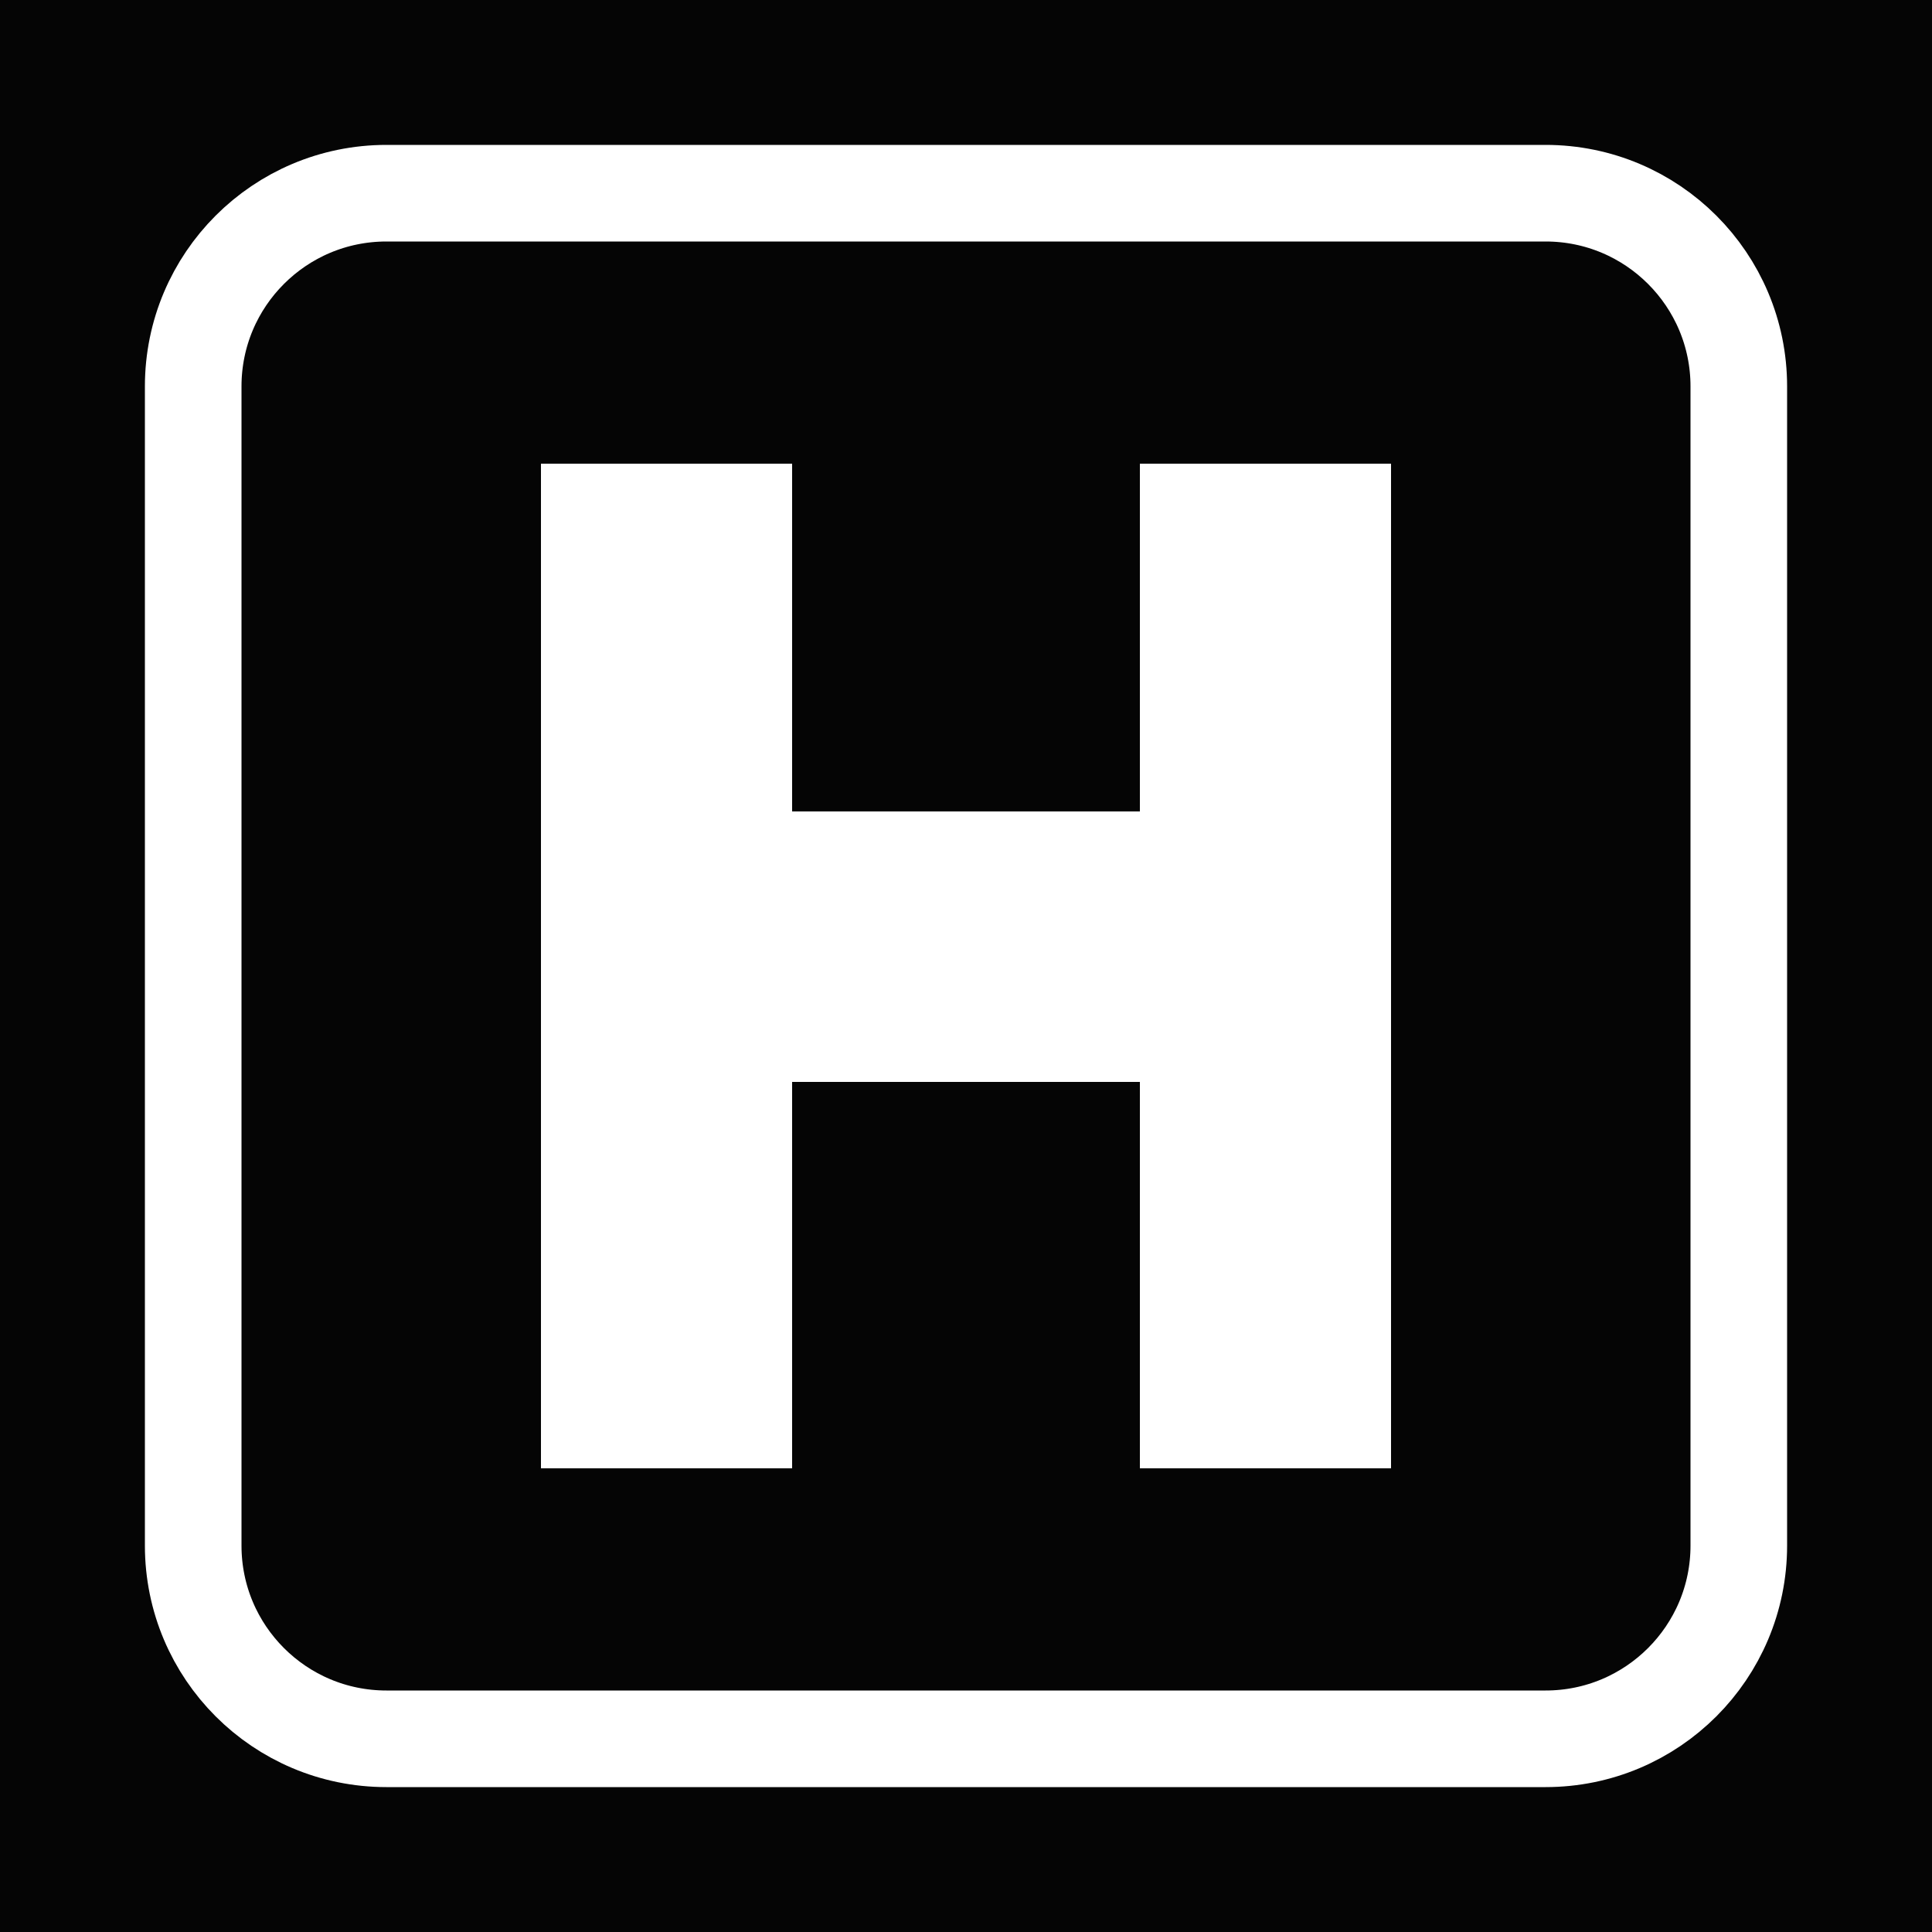
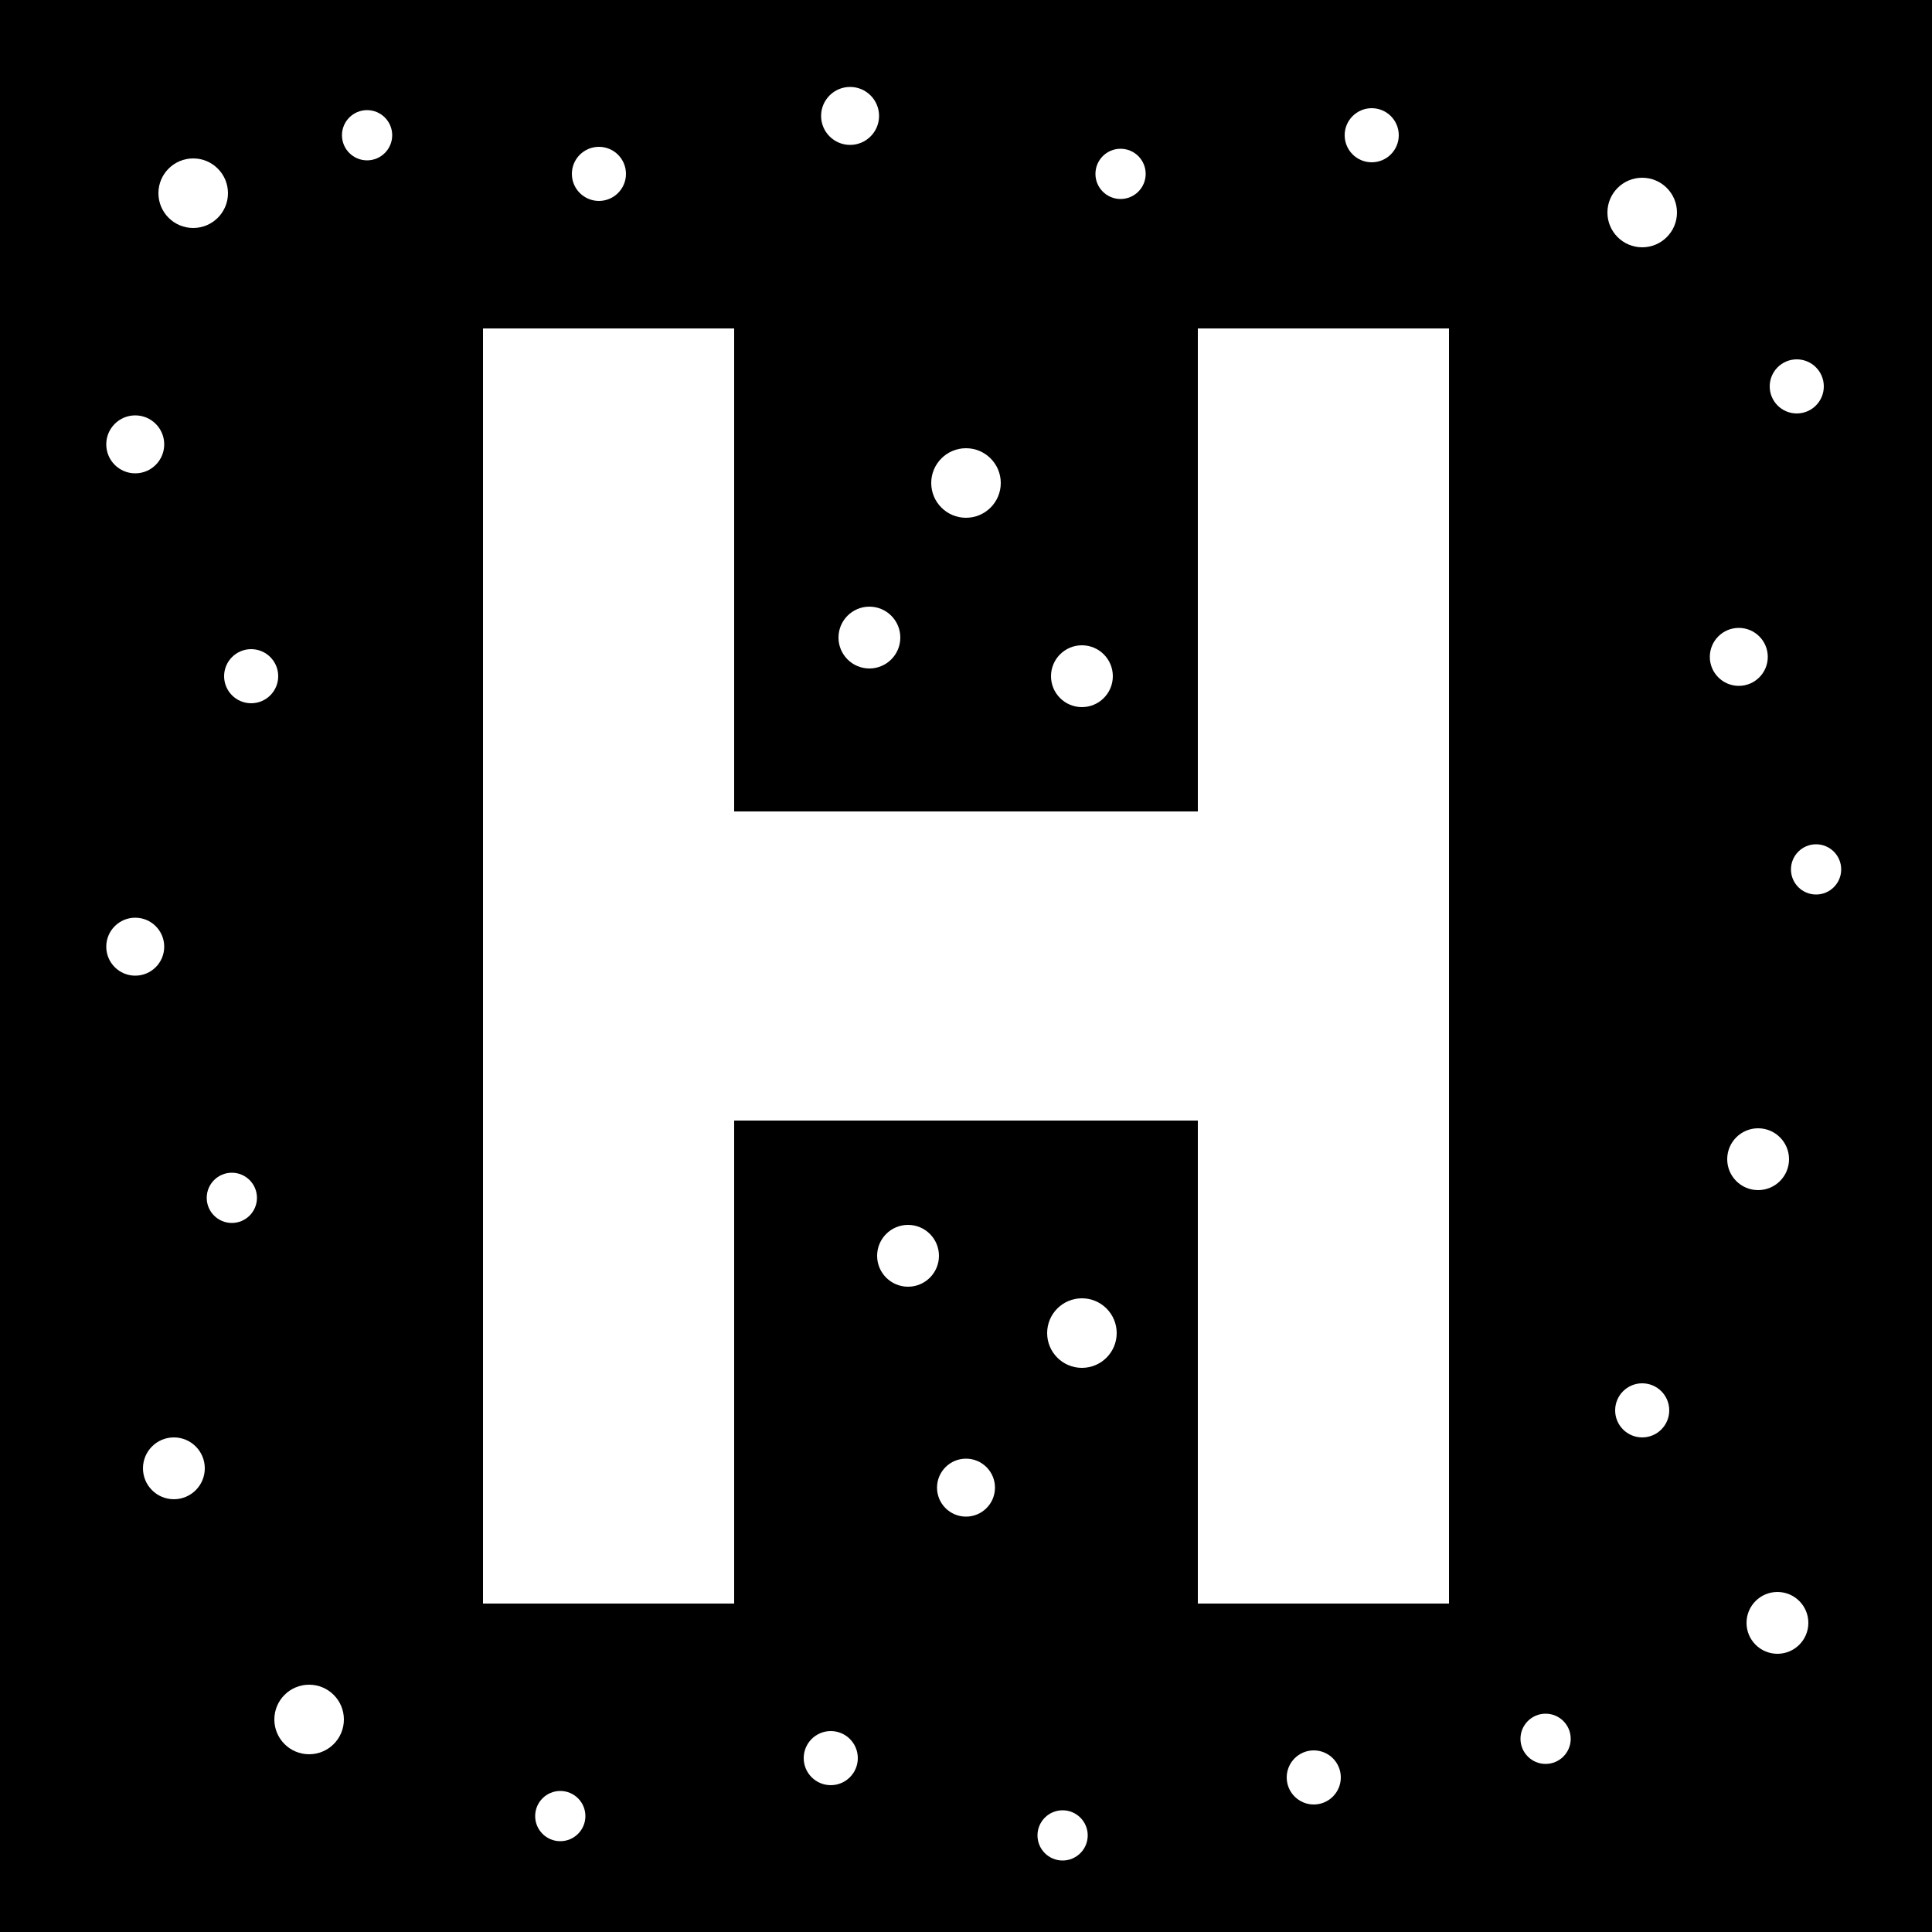
<svg xmlns="http://www.w3.org/2000/svg" viewBox="0 0 100 100" role="img" aria-label="Hein H monogram">
-   <rect width="100" height="100" fill="#050505" />
-   <rect x="10" y="10" width="80" height="80" rx="10" fill="none" stroke="#ffffff" stroke-width="5" />
-   <path d="M28 24h13v18h18V24h13v52H59V56H41v20H28z" fill="#ffffff" />
+   <rect width="100" height="100" fill="#000000" />
+   <g fill="#ffffff">
+     <circle cx="10" cy="10" r="1.8" />
+     <circle cx="19" cy="7" r="1.3" />
+     <circle cx="31" cy="9" r="1.4" />
+     <circle cx="44" cy="6" r="1.5" />
+     <circle cx="58" cy="9" r="1.3" />
+     <circle cx="71" cy="7" r="1.4" />
+     <circle cx="85" cy="11" r="1.8" />
+     <circle cx="93" cy="20" r="1.4" />
+     <circle cx="7" cy="23" r="1.5" />
+     <circle cx="13" cy="35" r="1.4" />
+     <circle cx="90" cy="34" r="1.5" />
+     <circle cx="94" cy="45" r="1.3" />
+     <circle cx="7" cy="49" r="1.5" />
+     <circle cx="12" cy="62" r="1.3" />
+     <circle cx="91" cy="60" r="1.6" />
+     <circle cx="85" cy="73" r="1.4" />
+     <circle cx="9" cy="76" r="1.6" />
+     <circle cx="16" cy="89" r="1.8" />
+     <circle cx="29" cy="94" r="1.3" />
+     <circle cx="43" cy="91" r="1.4" />
+     <circle cx="55" cy="95" r="1.3" />
+     <circle cx="68" cy="92" r="1.4" />
+     <circle cx="80" cy="90" r="1.3" />
+     <circle cx="92" cy="84" r="1.6" />
+     <circle cx="50" cy="25" r="1.8" />
+     <circle cx="45" cy="33" r="1.6" />
+     <circle cx="56" cy="35" r="1.6" />
+     <circle cx="47" cy="65" r="1.6" />
+     <circle cx="56" cy="69" r="1.8" />
+     <circle cx="50" cy="77" r="1.5" />
+   </g>
+   <path d="M25 17h13v25h24V17h13v66H62V58H38v25H25z" fill="#ffffff" />
</svg>
